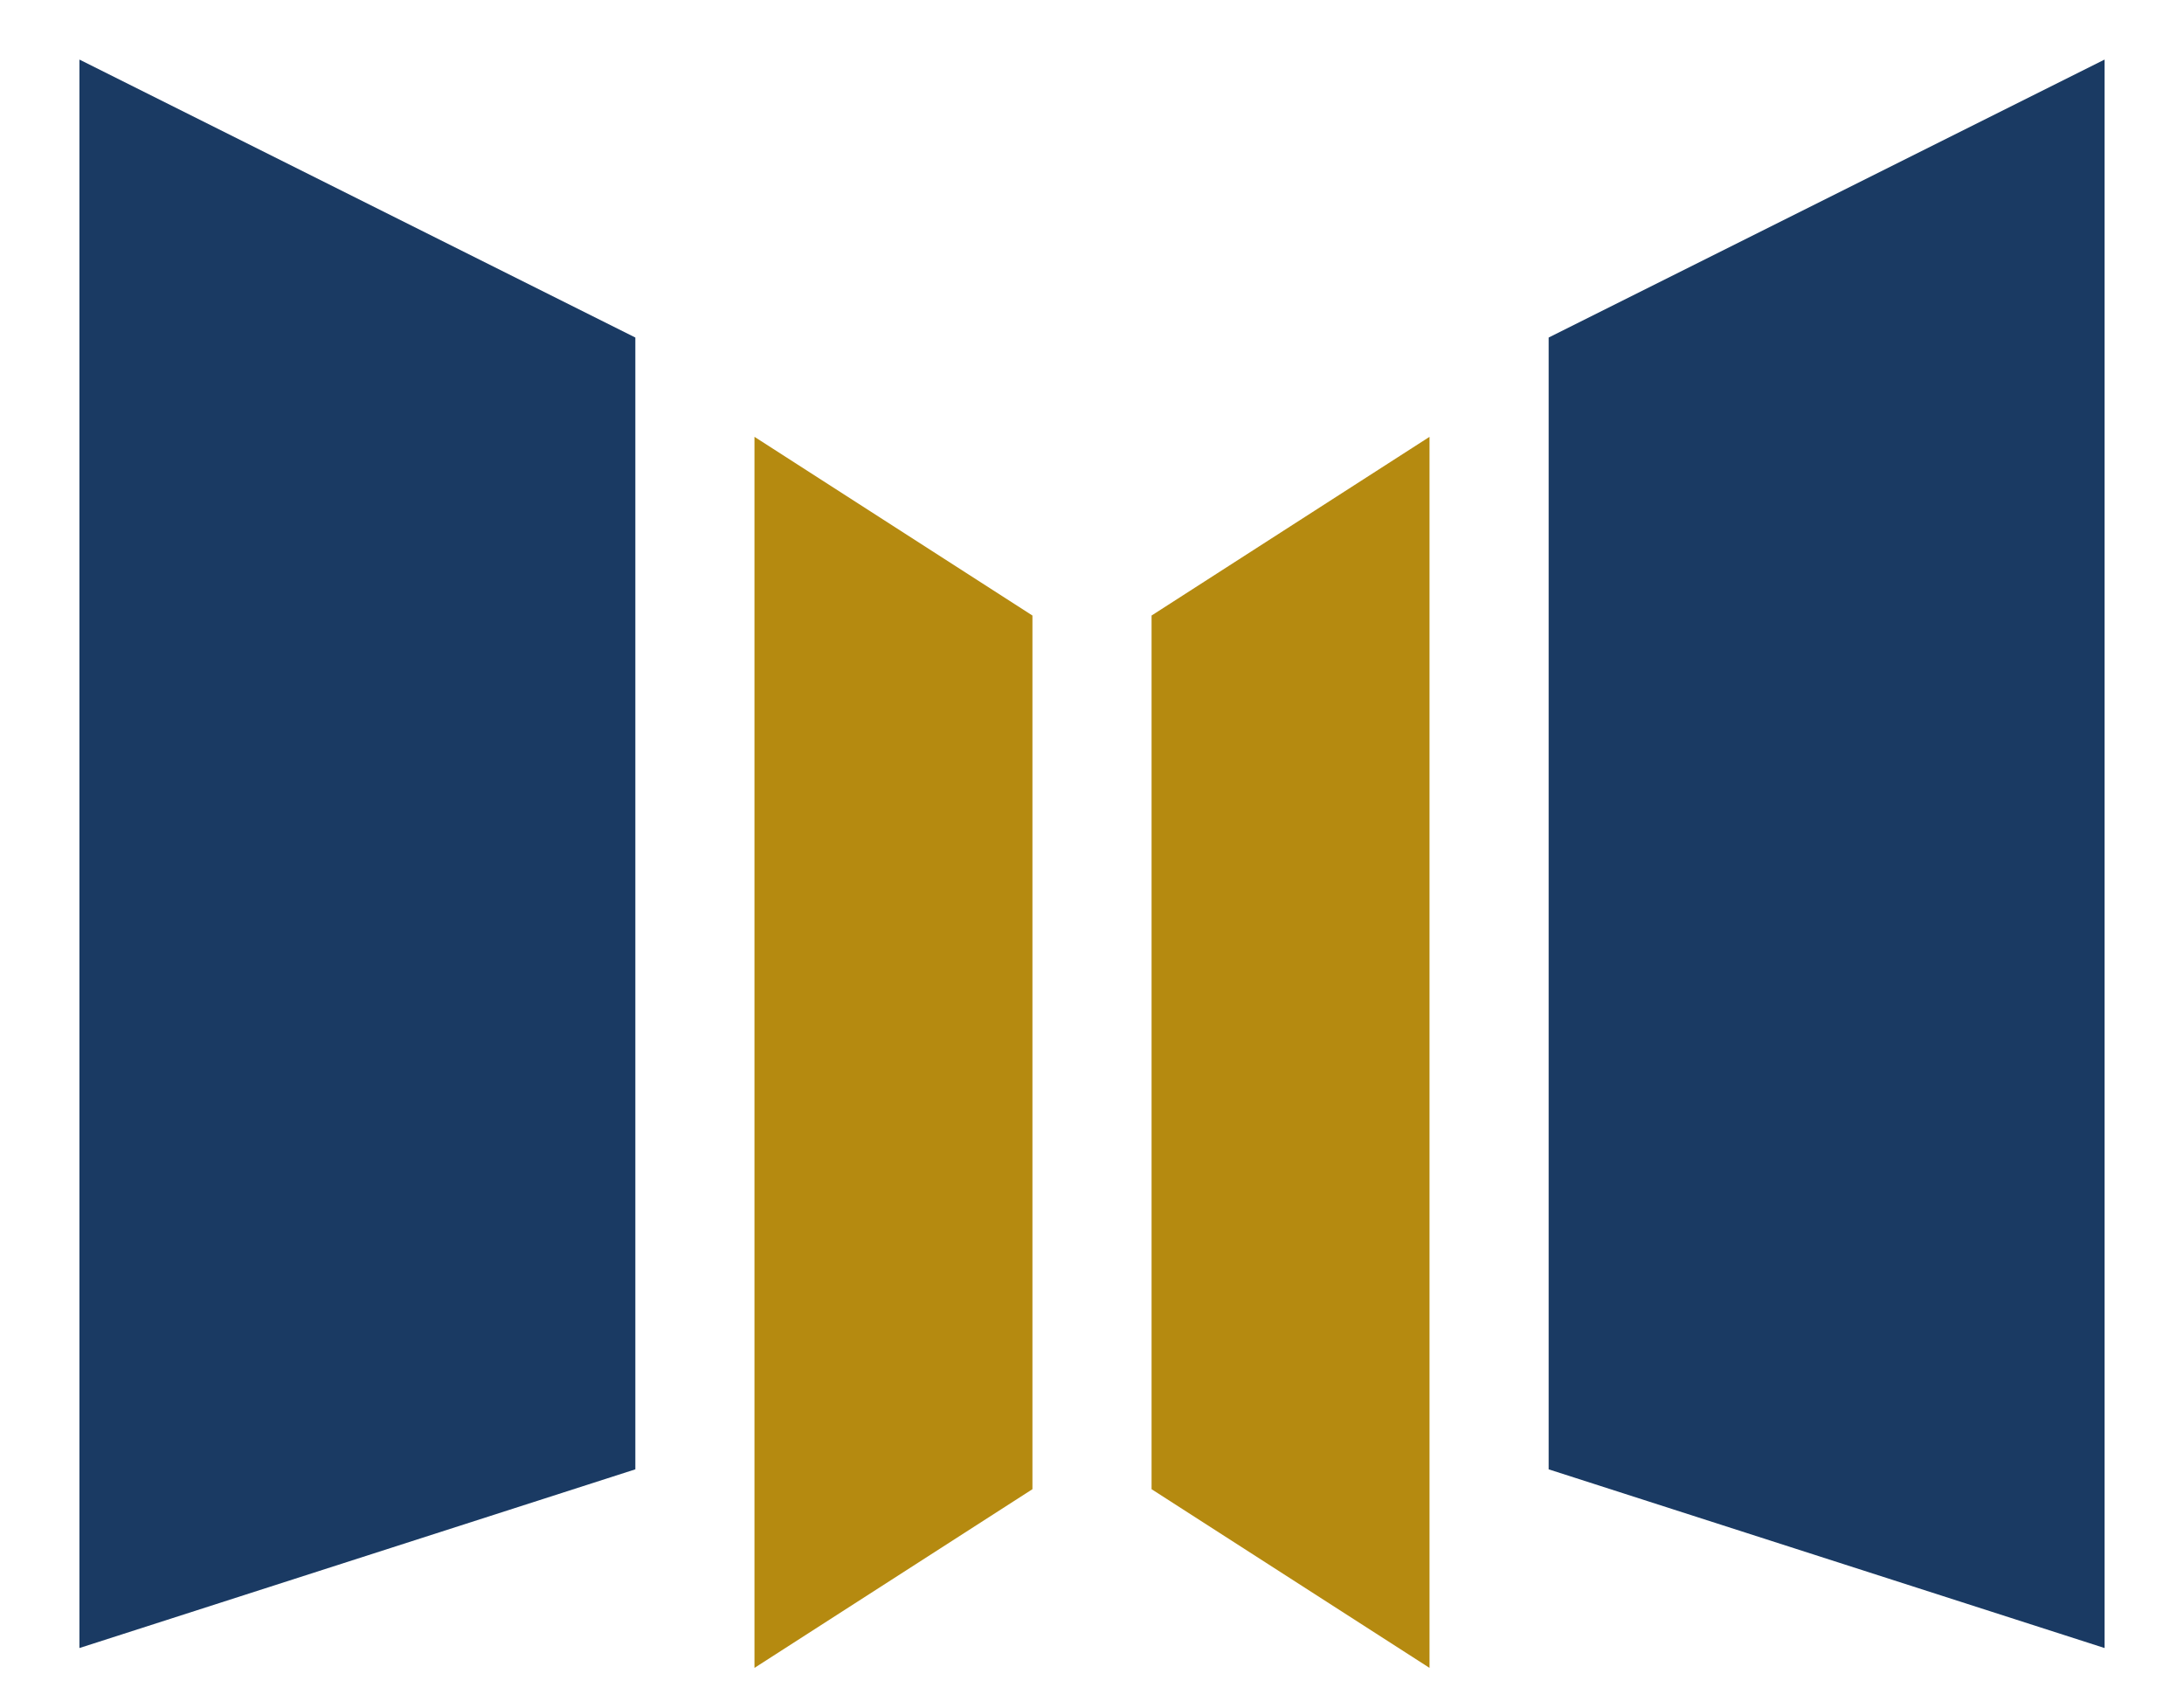
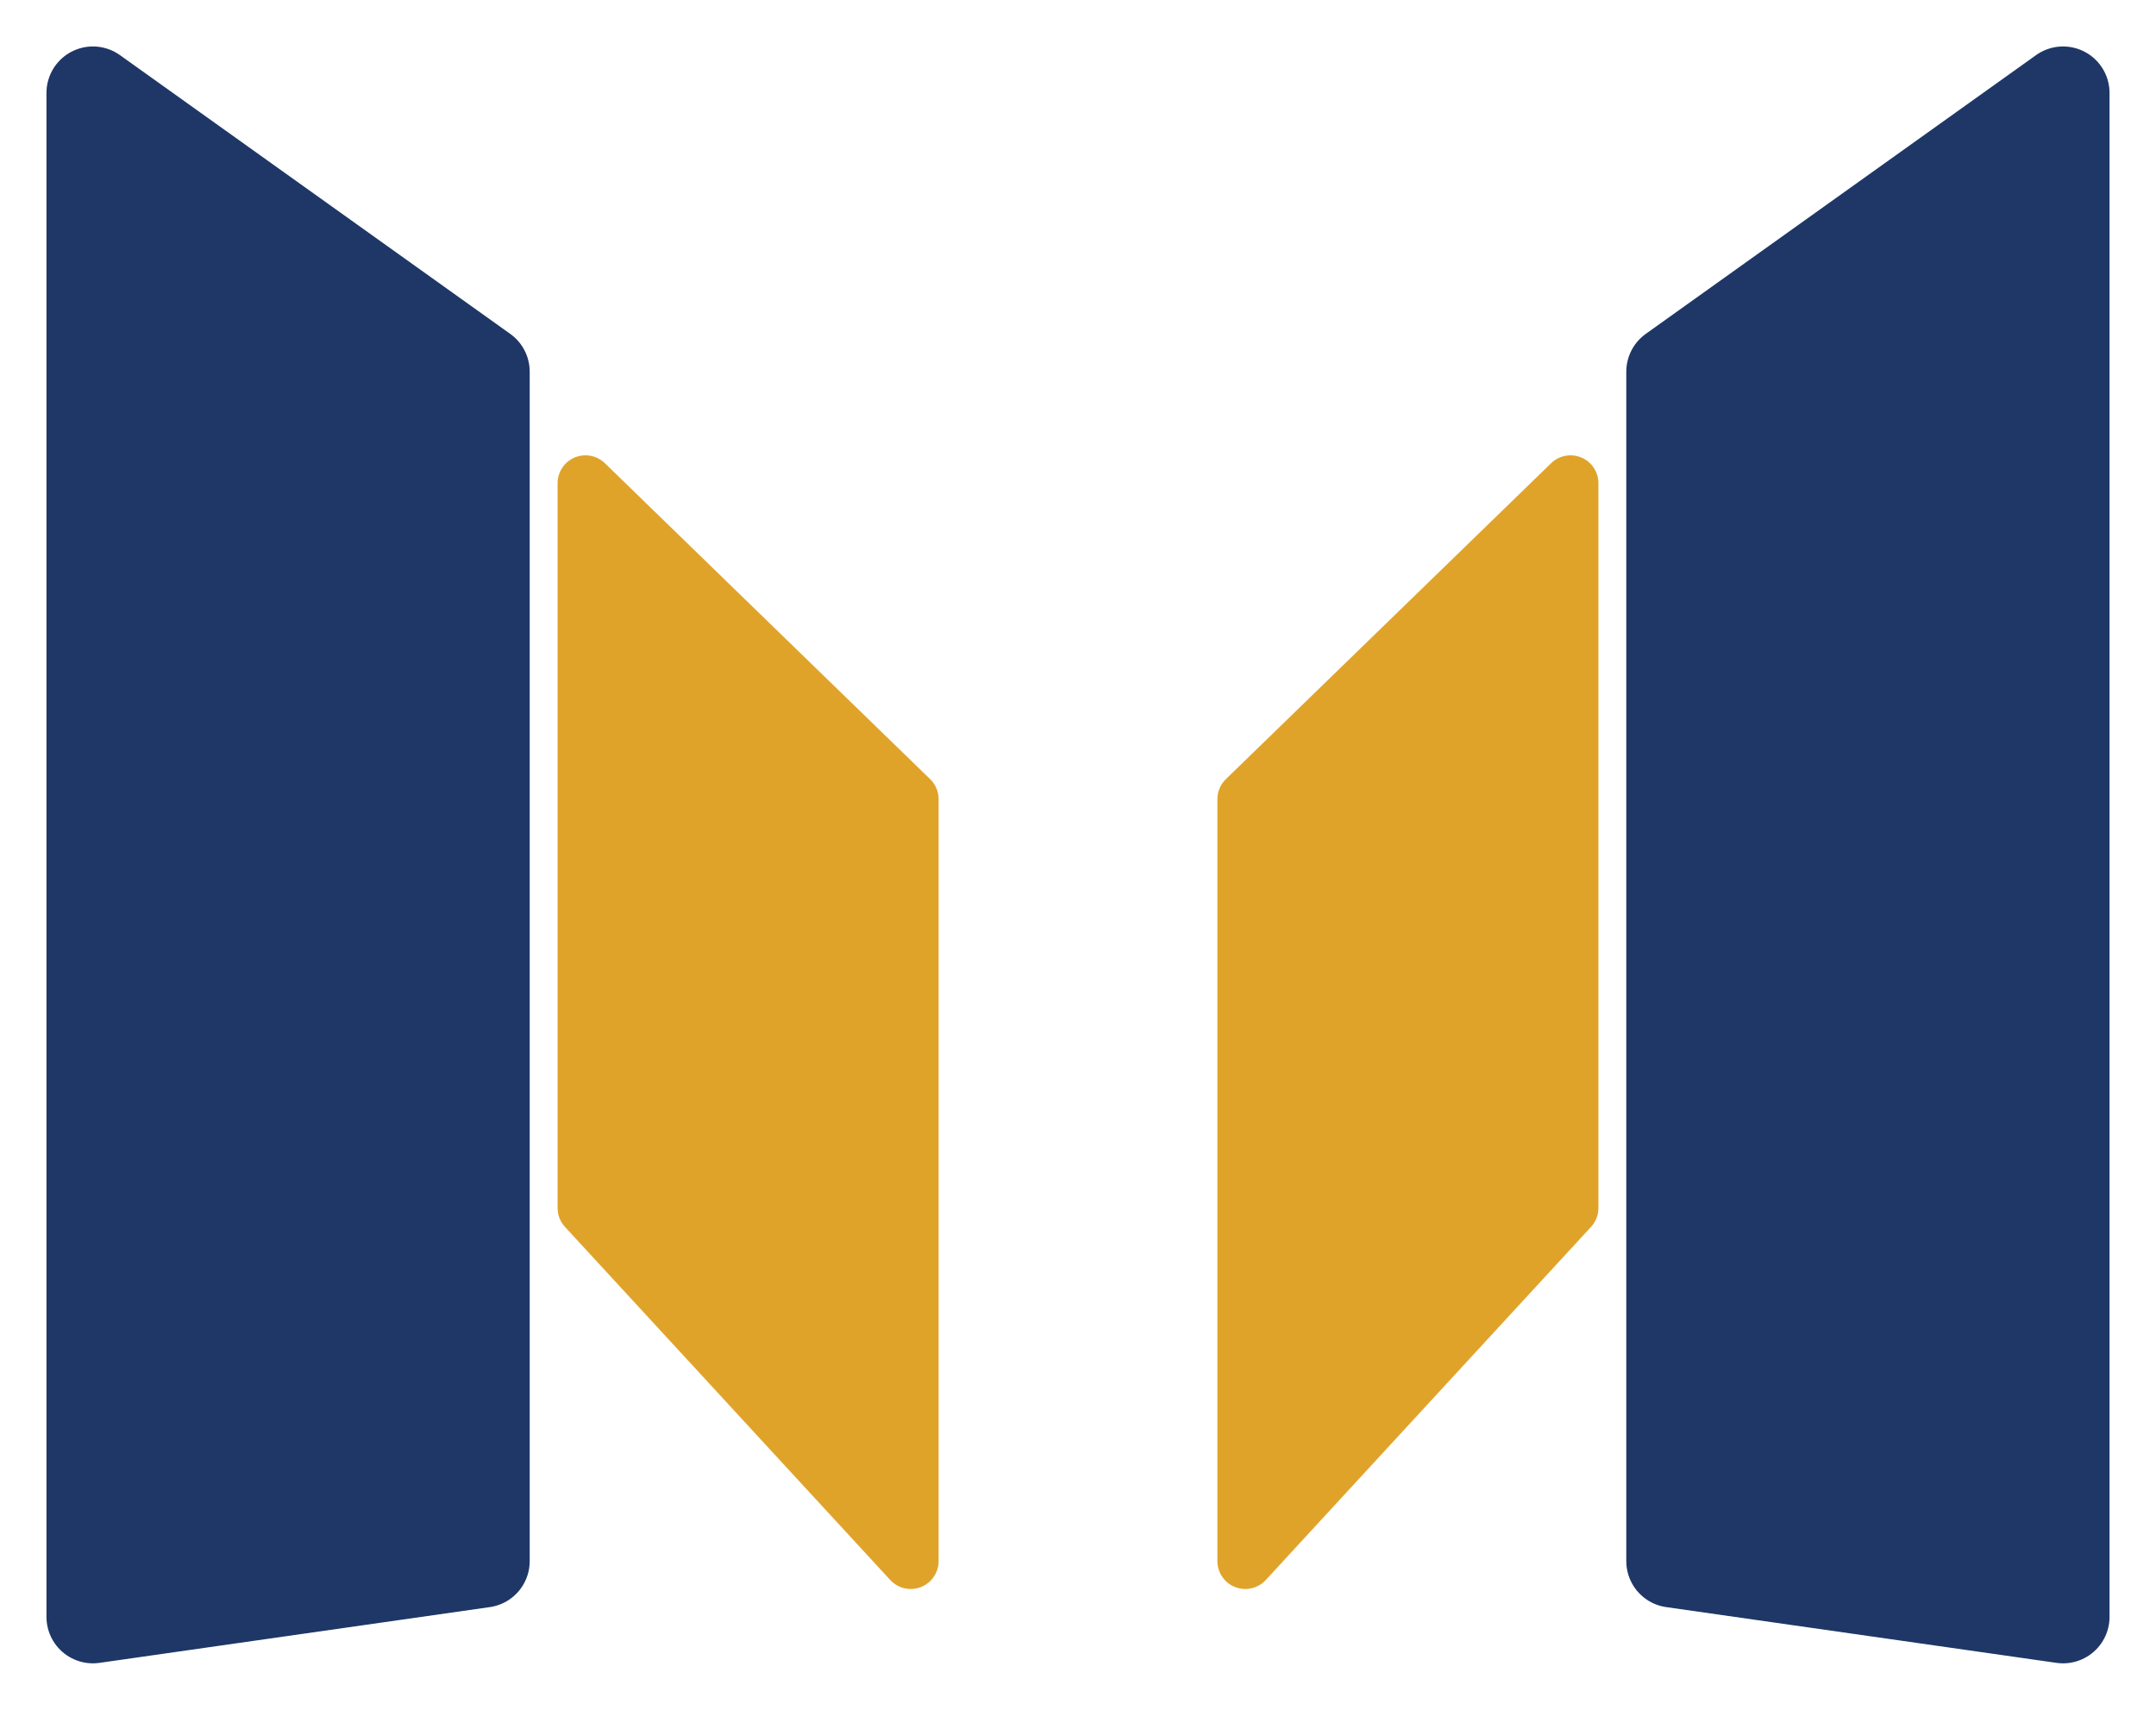
- <svg xmlns="http://www.w3.org/2000/svg" viewBox="0 0 220 172">
-   <polygon fill="#1a3a63" points="8,6 64,34 64,148 8,166" />
-   <polygon fill="#b58a10" points="76,44 104,62 104,150 76,168" />
-   <polygon fill="#b58a10" points="144,44 116,62 116,150 144,168" />
-   <polygon fill="#1a3a63" points="212,6 156,34 156,148 212,166" />
+ <svg xmlns="http://www.w3.org/2000/svg" viewBox="-6 -6 232 184">
+   <polygon fill="#1e3766" stroke="#1e3766" stroke-width="10" stroke-linejoin="round" points="4,4 46,34 46,162 4,168" />
+   <polygon fill="#e0a32a" stroke="#e0a32a" stroke-width="6" stroke-linejoin="round" points="57,46 92,80 92,162 57,124" />
+   <polygon fill="#e0a32a" stroke="#e0a32a" stroke-width="6" stroke-linejoin="round" points="163,46 128,80 128,162 163,124" />
+   <polygon fill="#1e3766" stroke="#1e3766" stroke-width="10" stroke-linejoin="round" points="216,4 174,34 174,162 216,168" />
</svg>
